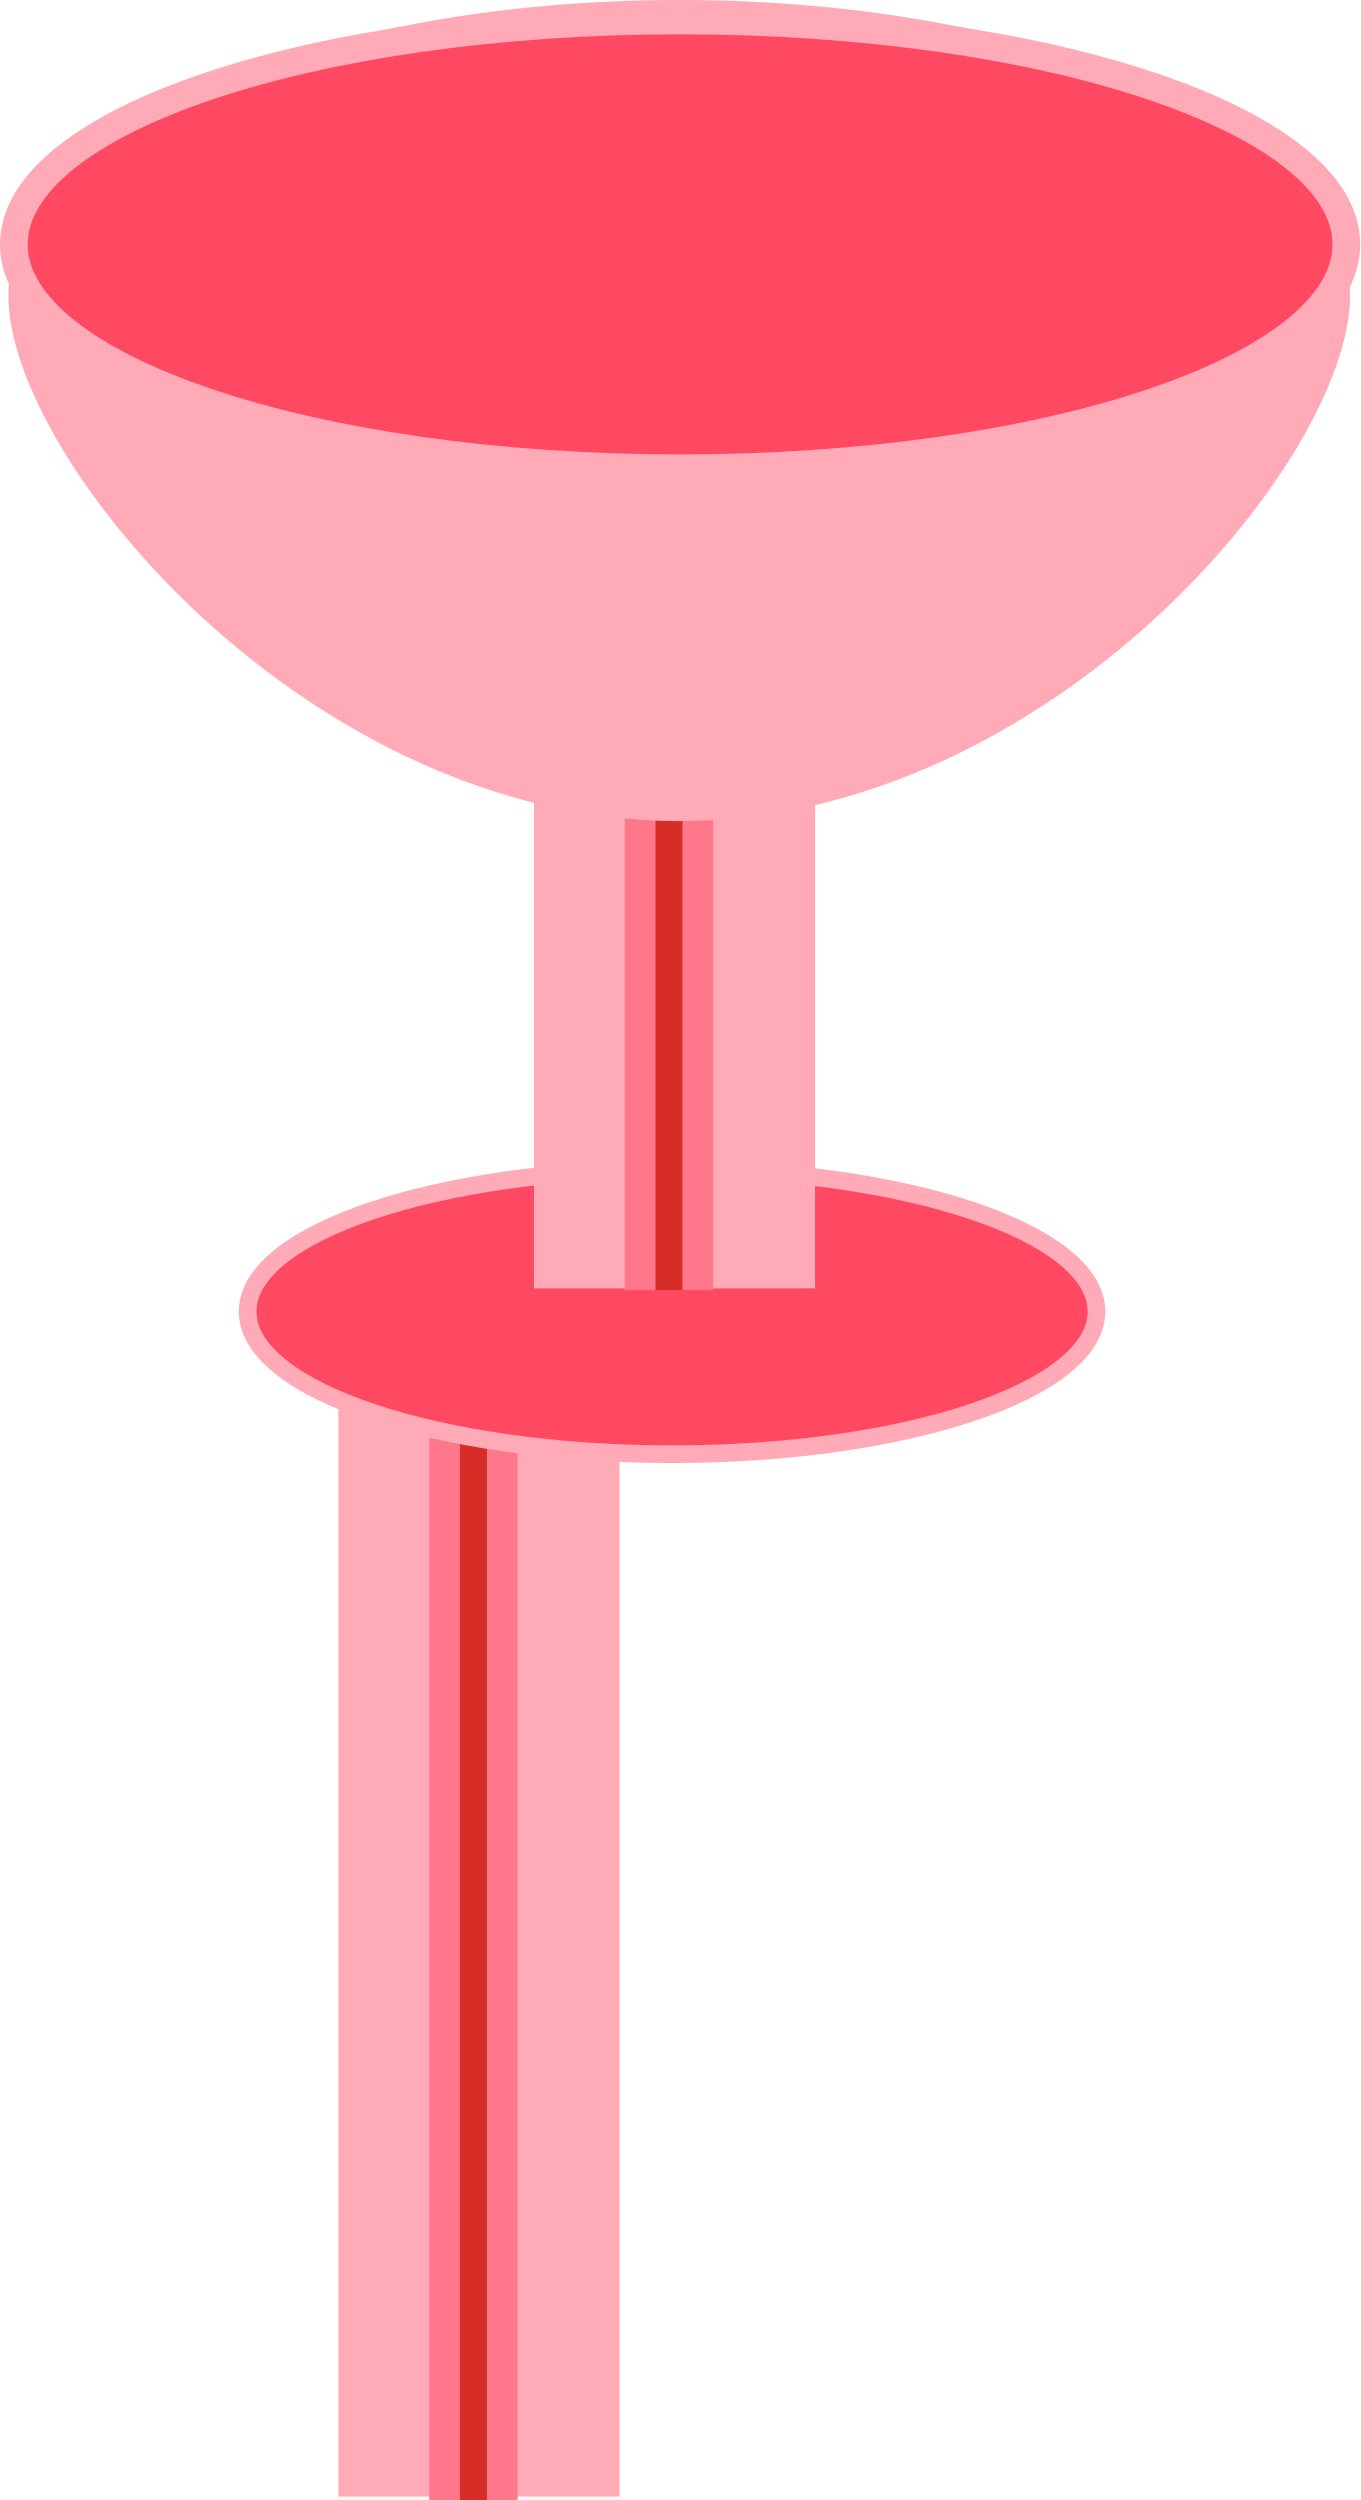
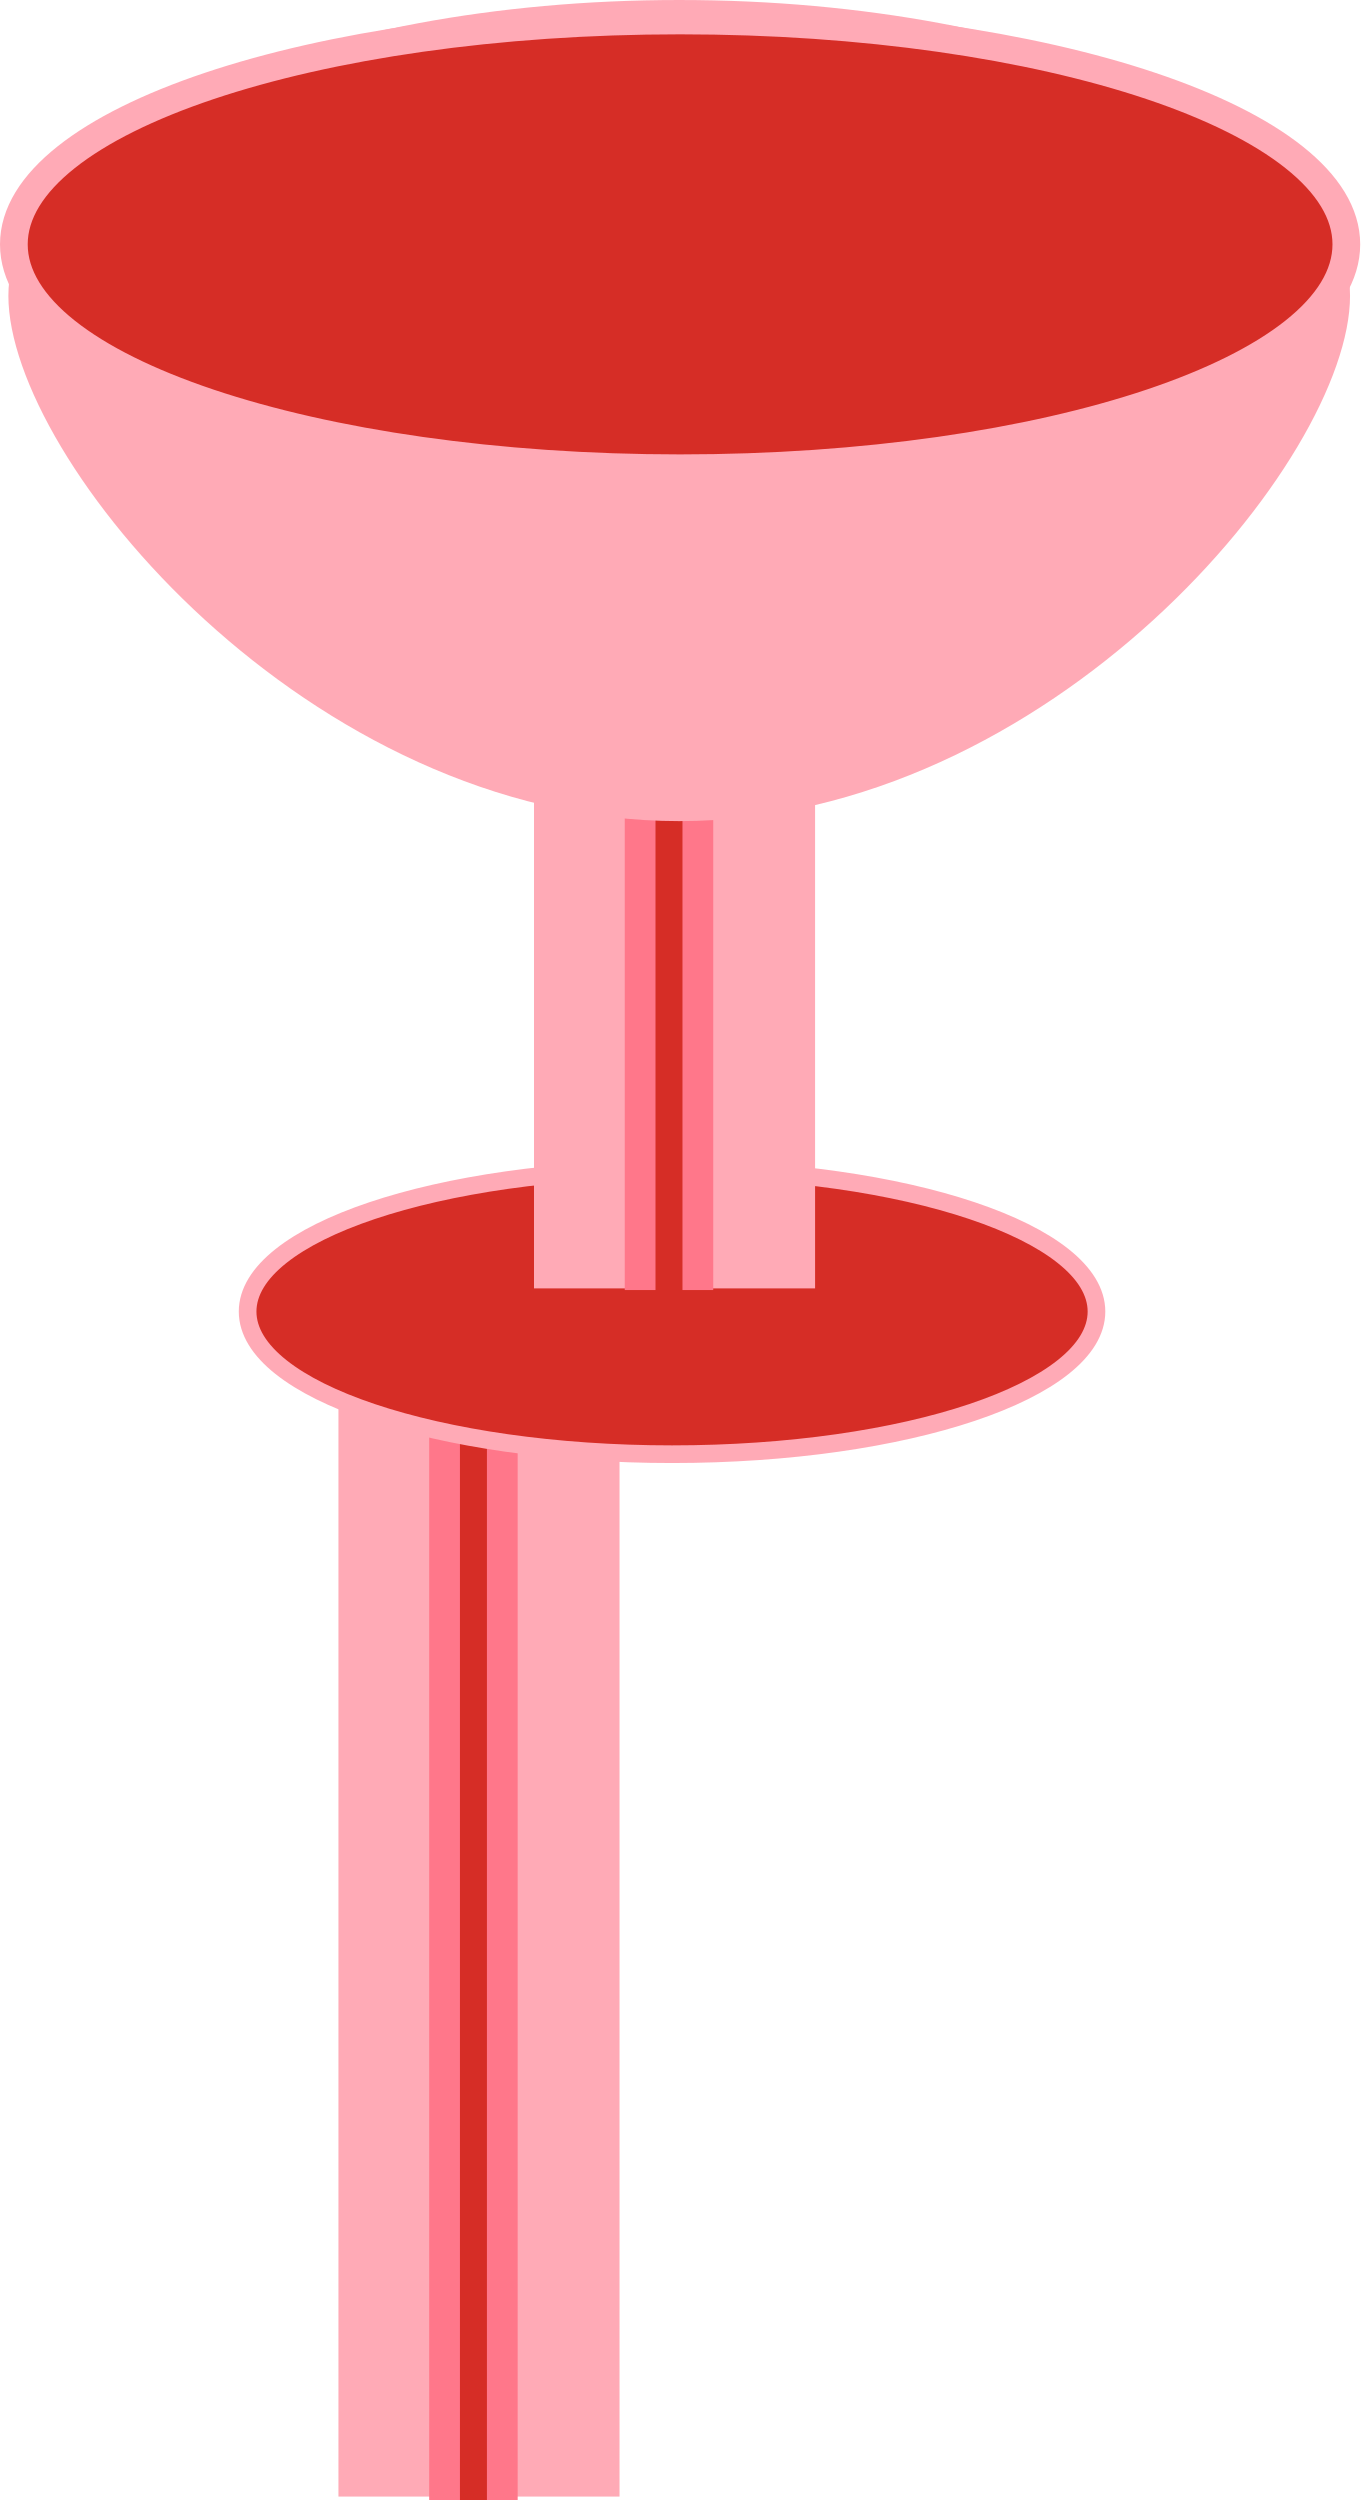
<svg xmlns="http://www.w3.org/2000/svg" width="36.816mm" height="67.667mm" viewBox="0 0 36.816 67.667" version="1.1" id="svg5">
  <defs id="defs2">
    </defs>
  <g id="layer1" transform="translate(-316.5297,-4.586839)">
    <g id="g13050" transform="translate(-91.29927,20.01849)">
      <g id="g19587">
        <g id="g23737">
          <g id="g49278-0" transform="matrix(0.7012619,0,0,0.7053571,121.4154,15.16289)">
            <rect style="fill:#ffaab6;fill-opacity:1;stroke:none;stroke-width:0.792;stroke-dasharray:none;stroke-opacity:1" id="rect45972-7" width="10.849" height="44.318" x="421.489" y="8.109" />
            <g id="g46575-8" transform="matrix(0.4079217,0,0,1,253.2351,-0.1322917)">
              <rect style="fill:#d62d26;fill-opacity:1;stroke:none;stroke-width:0.41;stroke-dasharray:none;stroke-opacity:1" id="rect45972-9-0" width="2.91" height="44.318" x="423.737" y="8.373" />
              <rect style="fill:#ff778a;fill-opacity:1;stroke:none;stroke-width:0.41;stroke-dasharray:none;stroke-opacity:1" id="rect45972-9-1-0" width="2.91" height="44.318" x="426.515" y="8.373" />
              <rect style="fill:#ff778a;fill-opacity:1;stroke:none;stroke-width:0.41;stroke-dasharray:none;stroke-opacity:1" id="rect45972-9-1-1-9" width="2.91" height="44.318" x="421.052" y="8.373" />
            </g>
          </g>
-           <ellipse style="fill:#ff4862;fill-opacity:1;stroke:#ffaab6;stroke-width:0.478;stroke-dasharray:none;stroke-opacity:1" id="path19496-9" cx="426.019" cy="20.068" rx="11.488" ry="3.861" />
+           <ellipse style="fill:#d62d26;fill-opacity:1;stroke:#ffaab6;stroke-width:0.478;stroke-dasharray:none;stroke-opacity:1" id="path19496-9" cx="426.019" cy="20.068" rx="11.488" ry="3.861" />
          <g id="g49278" transform="matrix(0.7012619,0,0,0.3392857,126.7085,1.653363)">
            <rect style="fill:#ffaab6;fill-opacity:1;stroke:none;stroke-width:0.792;stroke-dasharray:none;stroke-opacity:1" id="rect45972" width="10.849" height="44.318" x="421.489" y="8.109" />
            <g id="g46575" transform="matrix(0.4079217,0,0,1,253.2351,-0.1322917)">
              <rect style="fill:#d62d26;fill-opacity:1;stroke:none;stroke-width:0.41;stroke-dasharray:none;stroke-opacity:1" id="rect45972-9" width="2.91" height="44.318" x="423.737" y="8.373" />
              <rect style="fill:#ff778a;fill-opacity:1;stroke:none;stroke-width:0.41;stroke-dasharray:none;stroke-opacity:1" id="rect45972-9-1" width="2.91" height="44.318" x="426.515" y="8.373" />
              <rect style="fill:#ff778a;fill-opacity:1;stroke:none;stroke-width:0.41;stroke-dasharray:none;stroke-opacity:1" id="rect45972-9-1-1" width="2.91" height="44.318" x="421.052" y="8.373" />
            </g>
          </g>
          <g id="g19569" transform="translate(0,-11.1125)">
            <path id="path49280" style="fill:#ffaab6;fill-opacity:1;stroke-width:0.864" d="m 444.37,3.69 c 0,-4.424 -8.129,-8.009 -18.157,-8.009 -10.028,-3.6e-6 -18.157,3.586 -18.157,8.009 0,4.424 8.129,14.216 18.157,14.216 10.028,-3e-6 18.157,-9.792 18.157,-14.216 z" />
-             <ellipse style="opacity:1;fill:#ff4862;fill-opacity:1;stroke:#ffaab6;stroke-width:0.75;stroke-dasharray:none;stroke-opacity:1" id="path19496" cx="426.237" cy="2.295" rx="18.033" ry="6.06" />
+             <ellipse style="opacity:1;fill:#d62d26;fill-opacity:1;stroke:#ffaab6;stroke-width:0.75;stroke-dasharray:none;stroke-opacity:1" id="path19496" cx="426.237" cy="2.295" rx="18.033" ry="6.06" />
          </g>
        </g>
      </g>
    </g>
  </g>
</svg>
